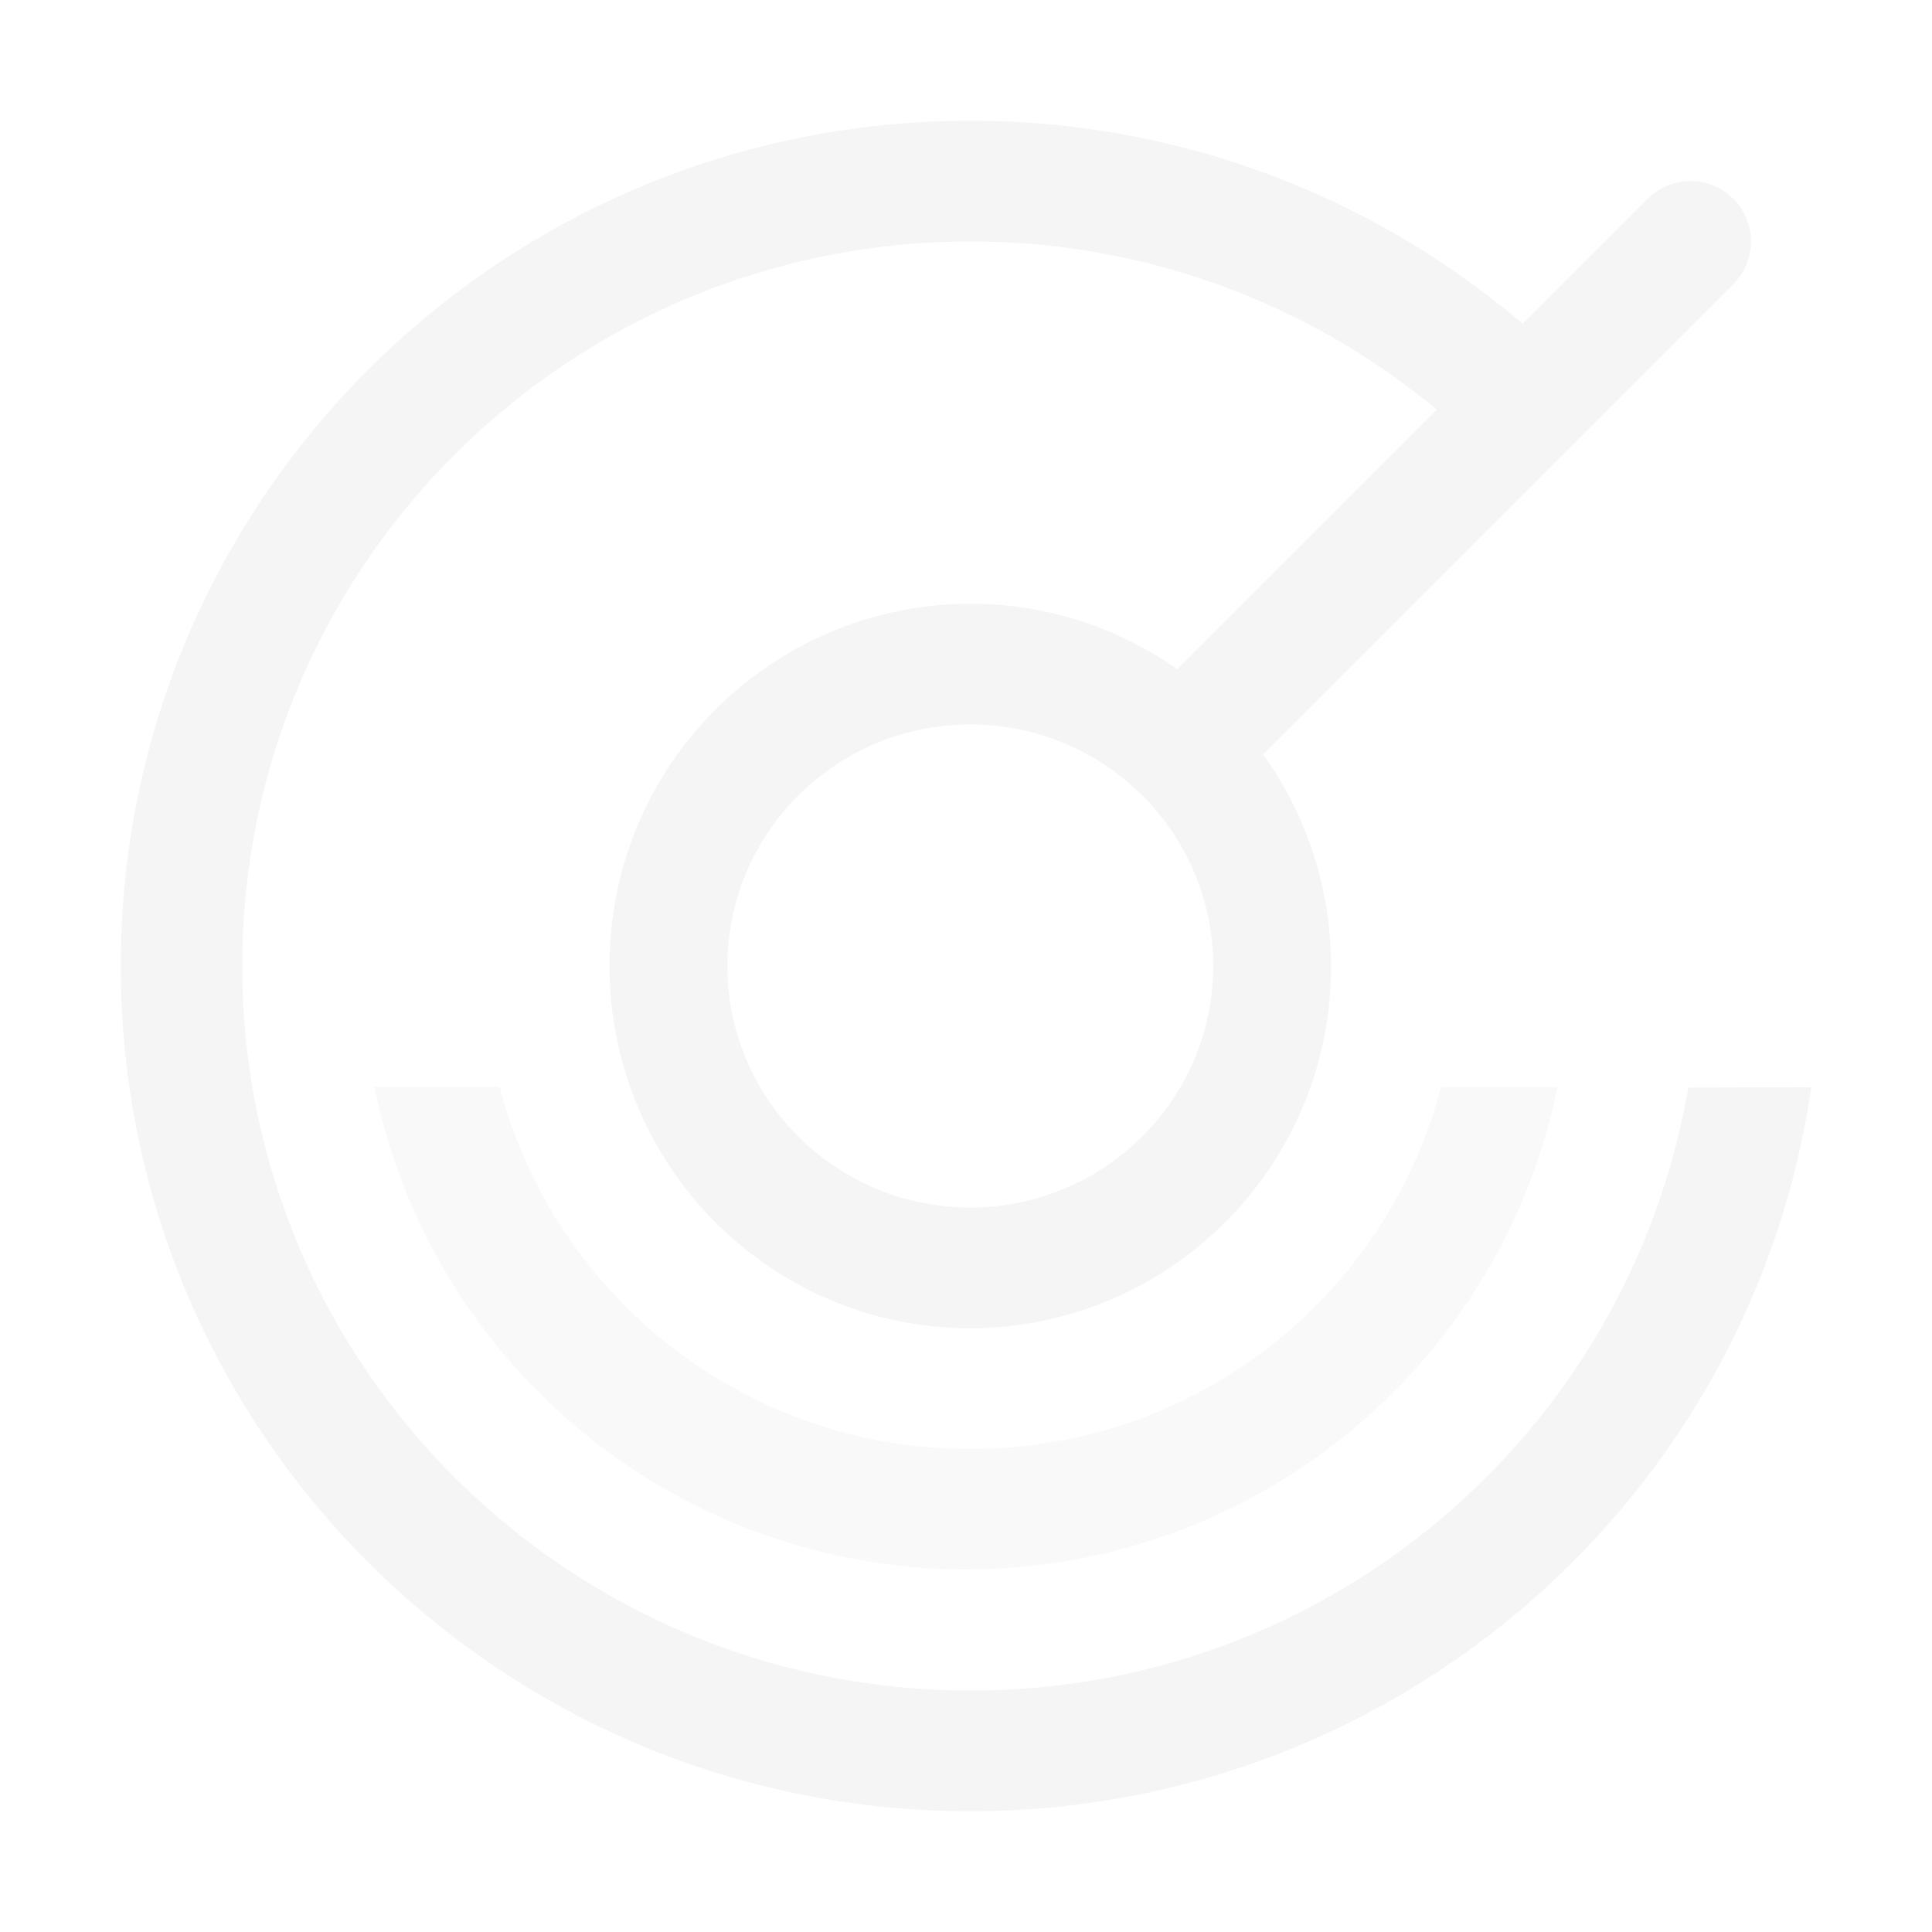
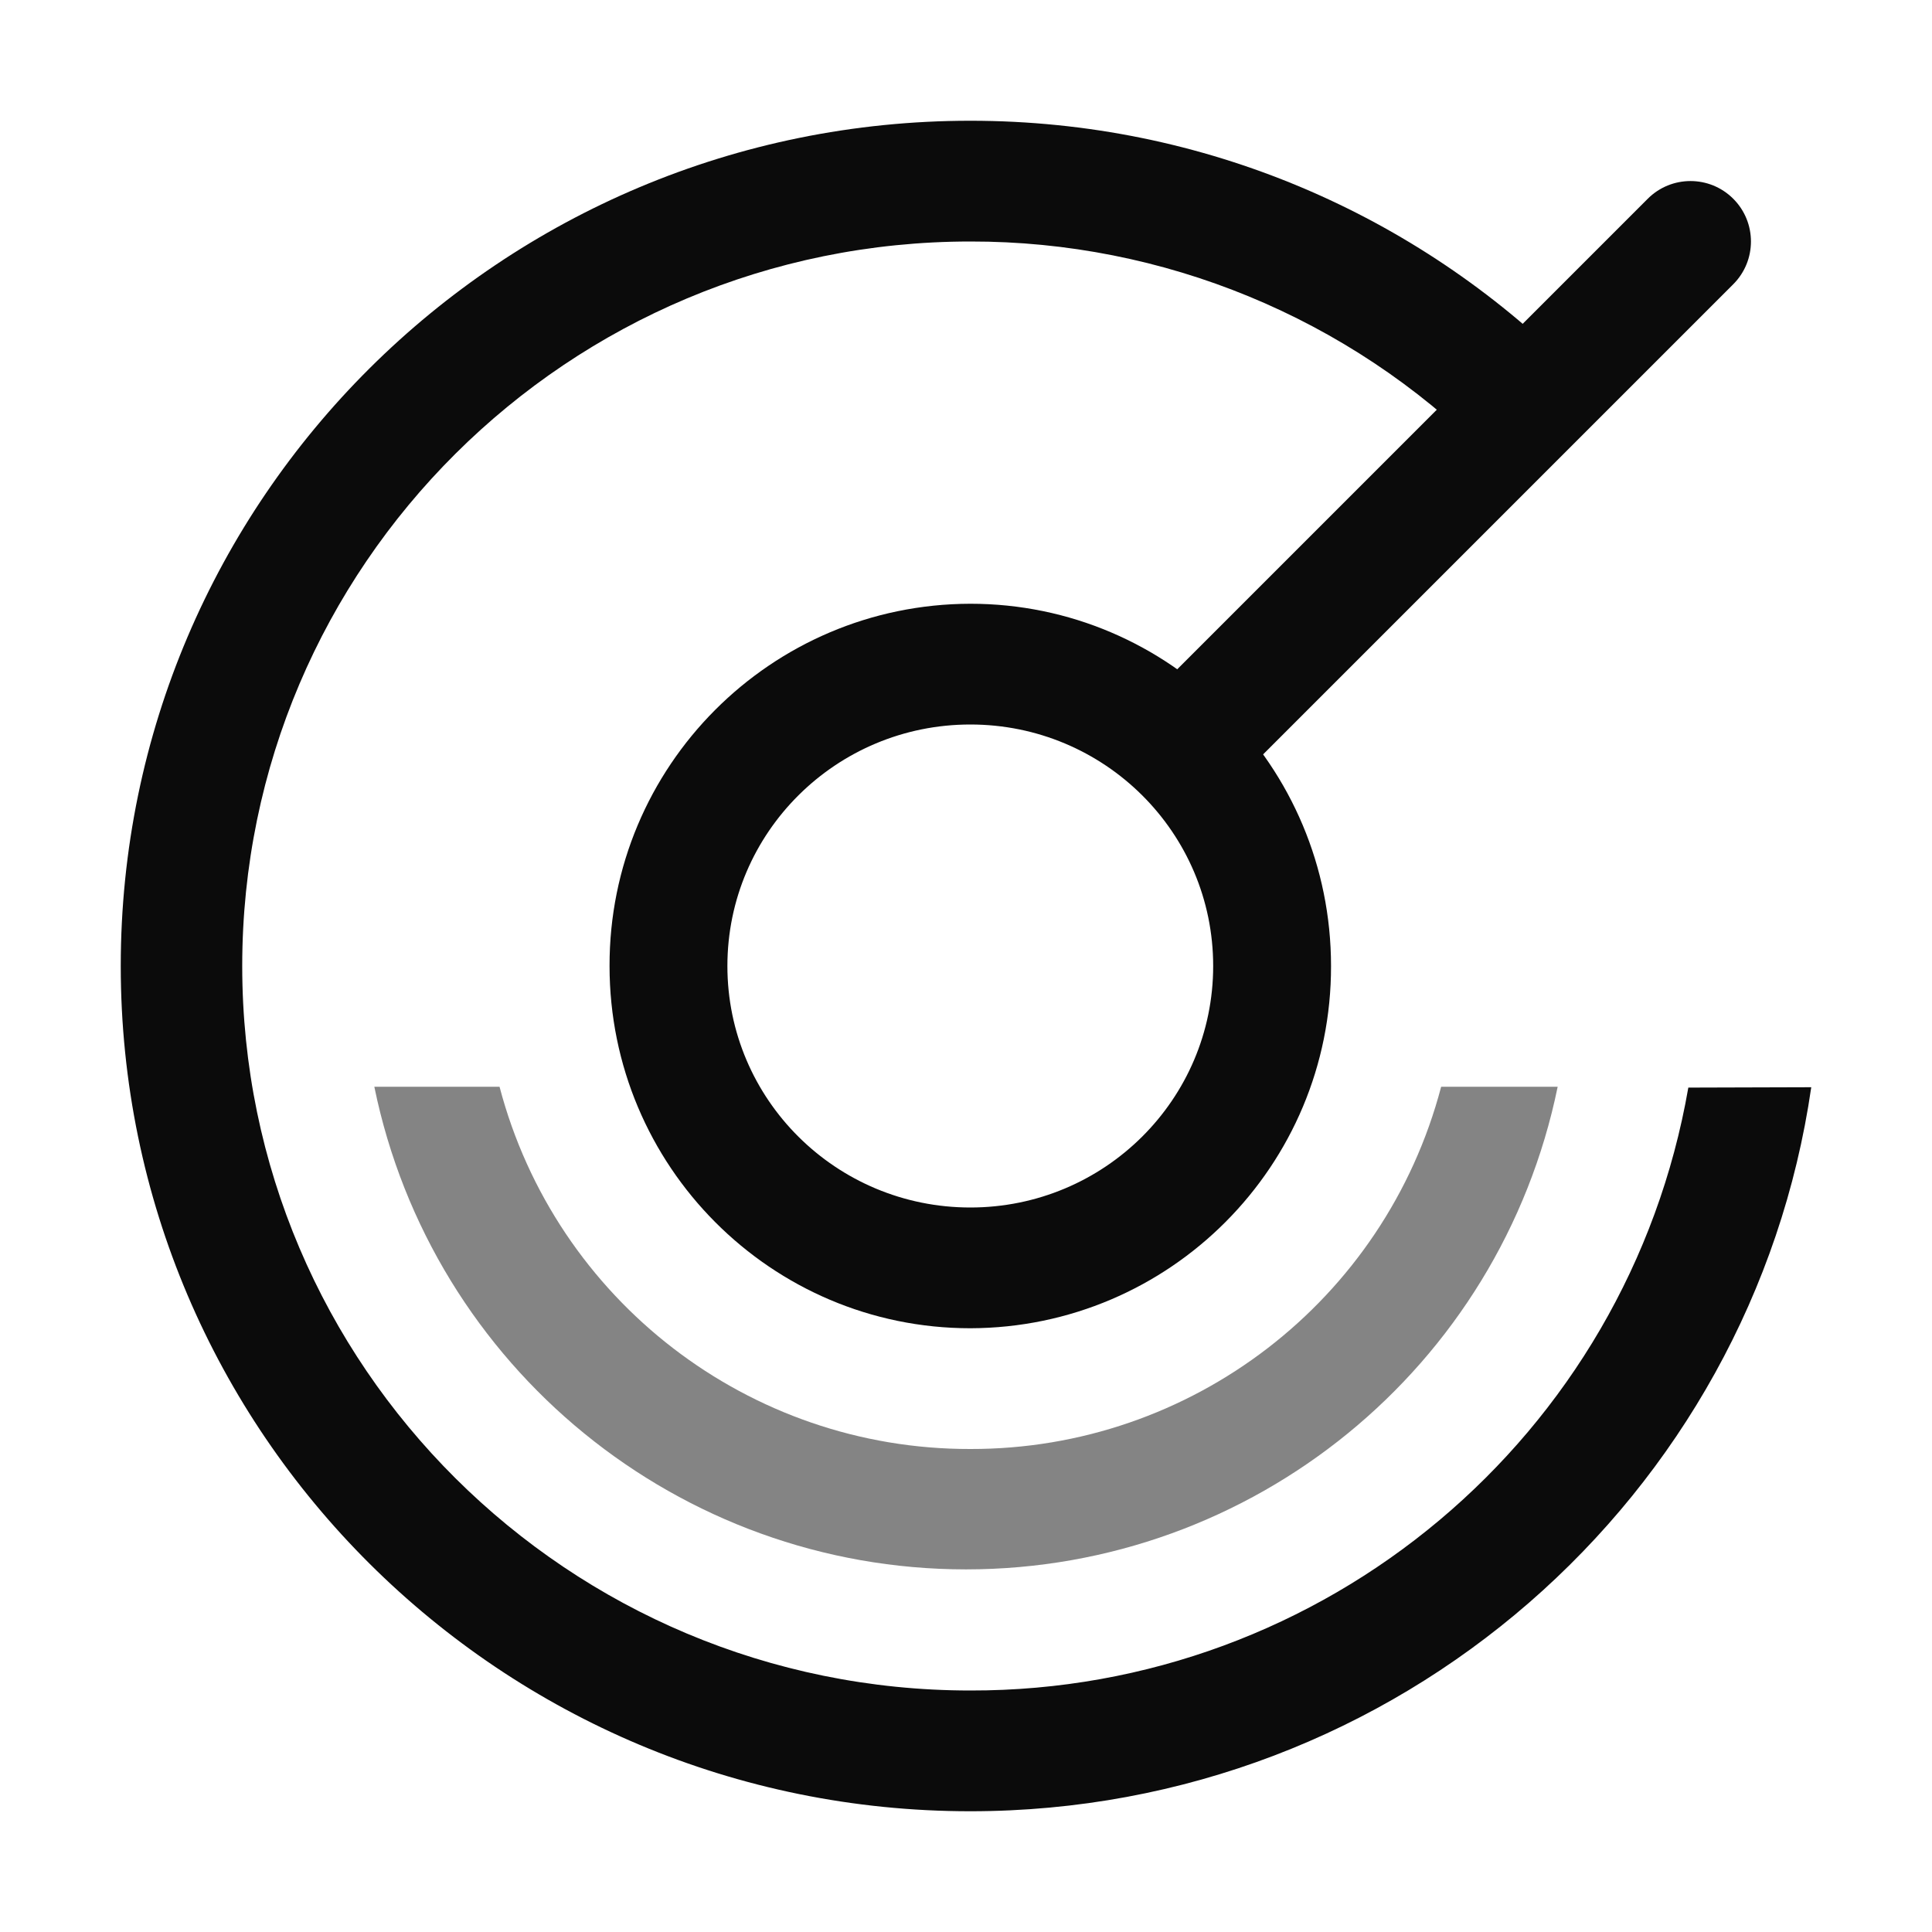
- <svg xmlns="http://www.w3.org/2000/svg" width="16" height="16" viewBox="0 0 16 16" fill="whitesmoke">
+ <svg xmlns="http://www.w3.org/2000/svg" width="16" height="16" viewBox="0 0 16 16" fill="#0b0b0b">
  <g fill-rule="evenodd">
    <path d="M15 9.004C14.51 12.394 11.578 15 8.035 15 4.15 15 1 11.866 1 8s3.15-7 7.036-7c1.941 0 3.7.783 4.972 2.048l-.709.709A6.027 6.027 0 0 0 8.036 2c-3.33 0-6.03 2.686-6.03 6s2.7 6 6.03 6a6.023 6.023 0 0 0 5.946-4.993l1.017-.003z" />
    <path d="M4.137 9H3.1a5.002 5.002 0 0 0 9.8 0h-.965a4.023 4.023 0 0 1-3.9 3 4.023 4.023 0 0 1-3.898-3z" fill-opacity=".5" />
    <path d="M8.036 11a2.994 2.994 0 0 0 2.987-3c0-1.657-1.338-3-2.987-3a2.994 2.994 0 0 0-2.988 3c0 1.657 1.338 3 2.988 3zm0-1c1.11 0 2.011-.895 2.011-2s-.9-2-2.011-2c-1.111 0-2.012.895-2.012 2s.9 2 2.012 2z" />
    <path d="M10.354 6.354l4-4a.5.5 0 0 0-.708-.708l-4 4a.5.5 0 1 0 .708.708z" />
  </g>
</svg>
